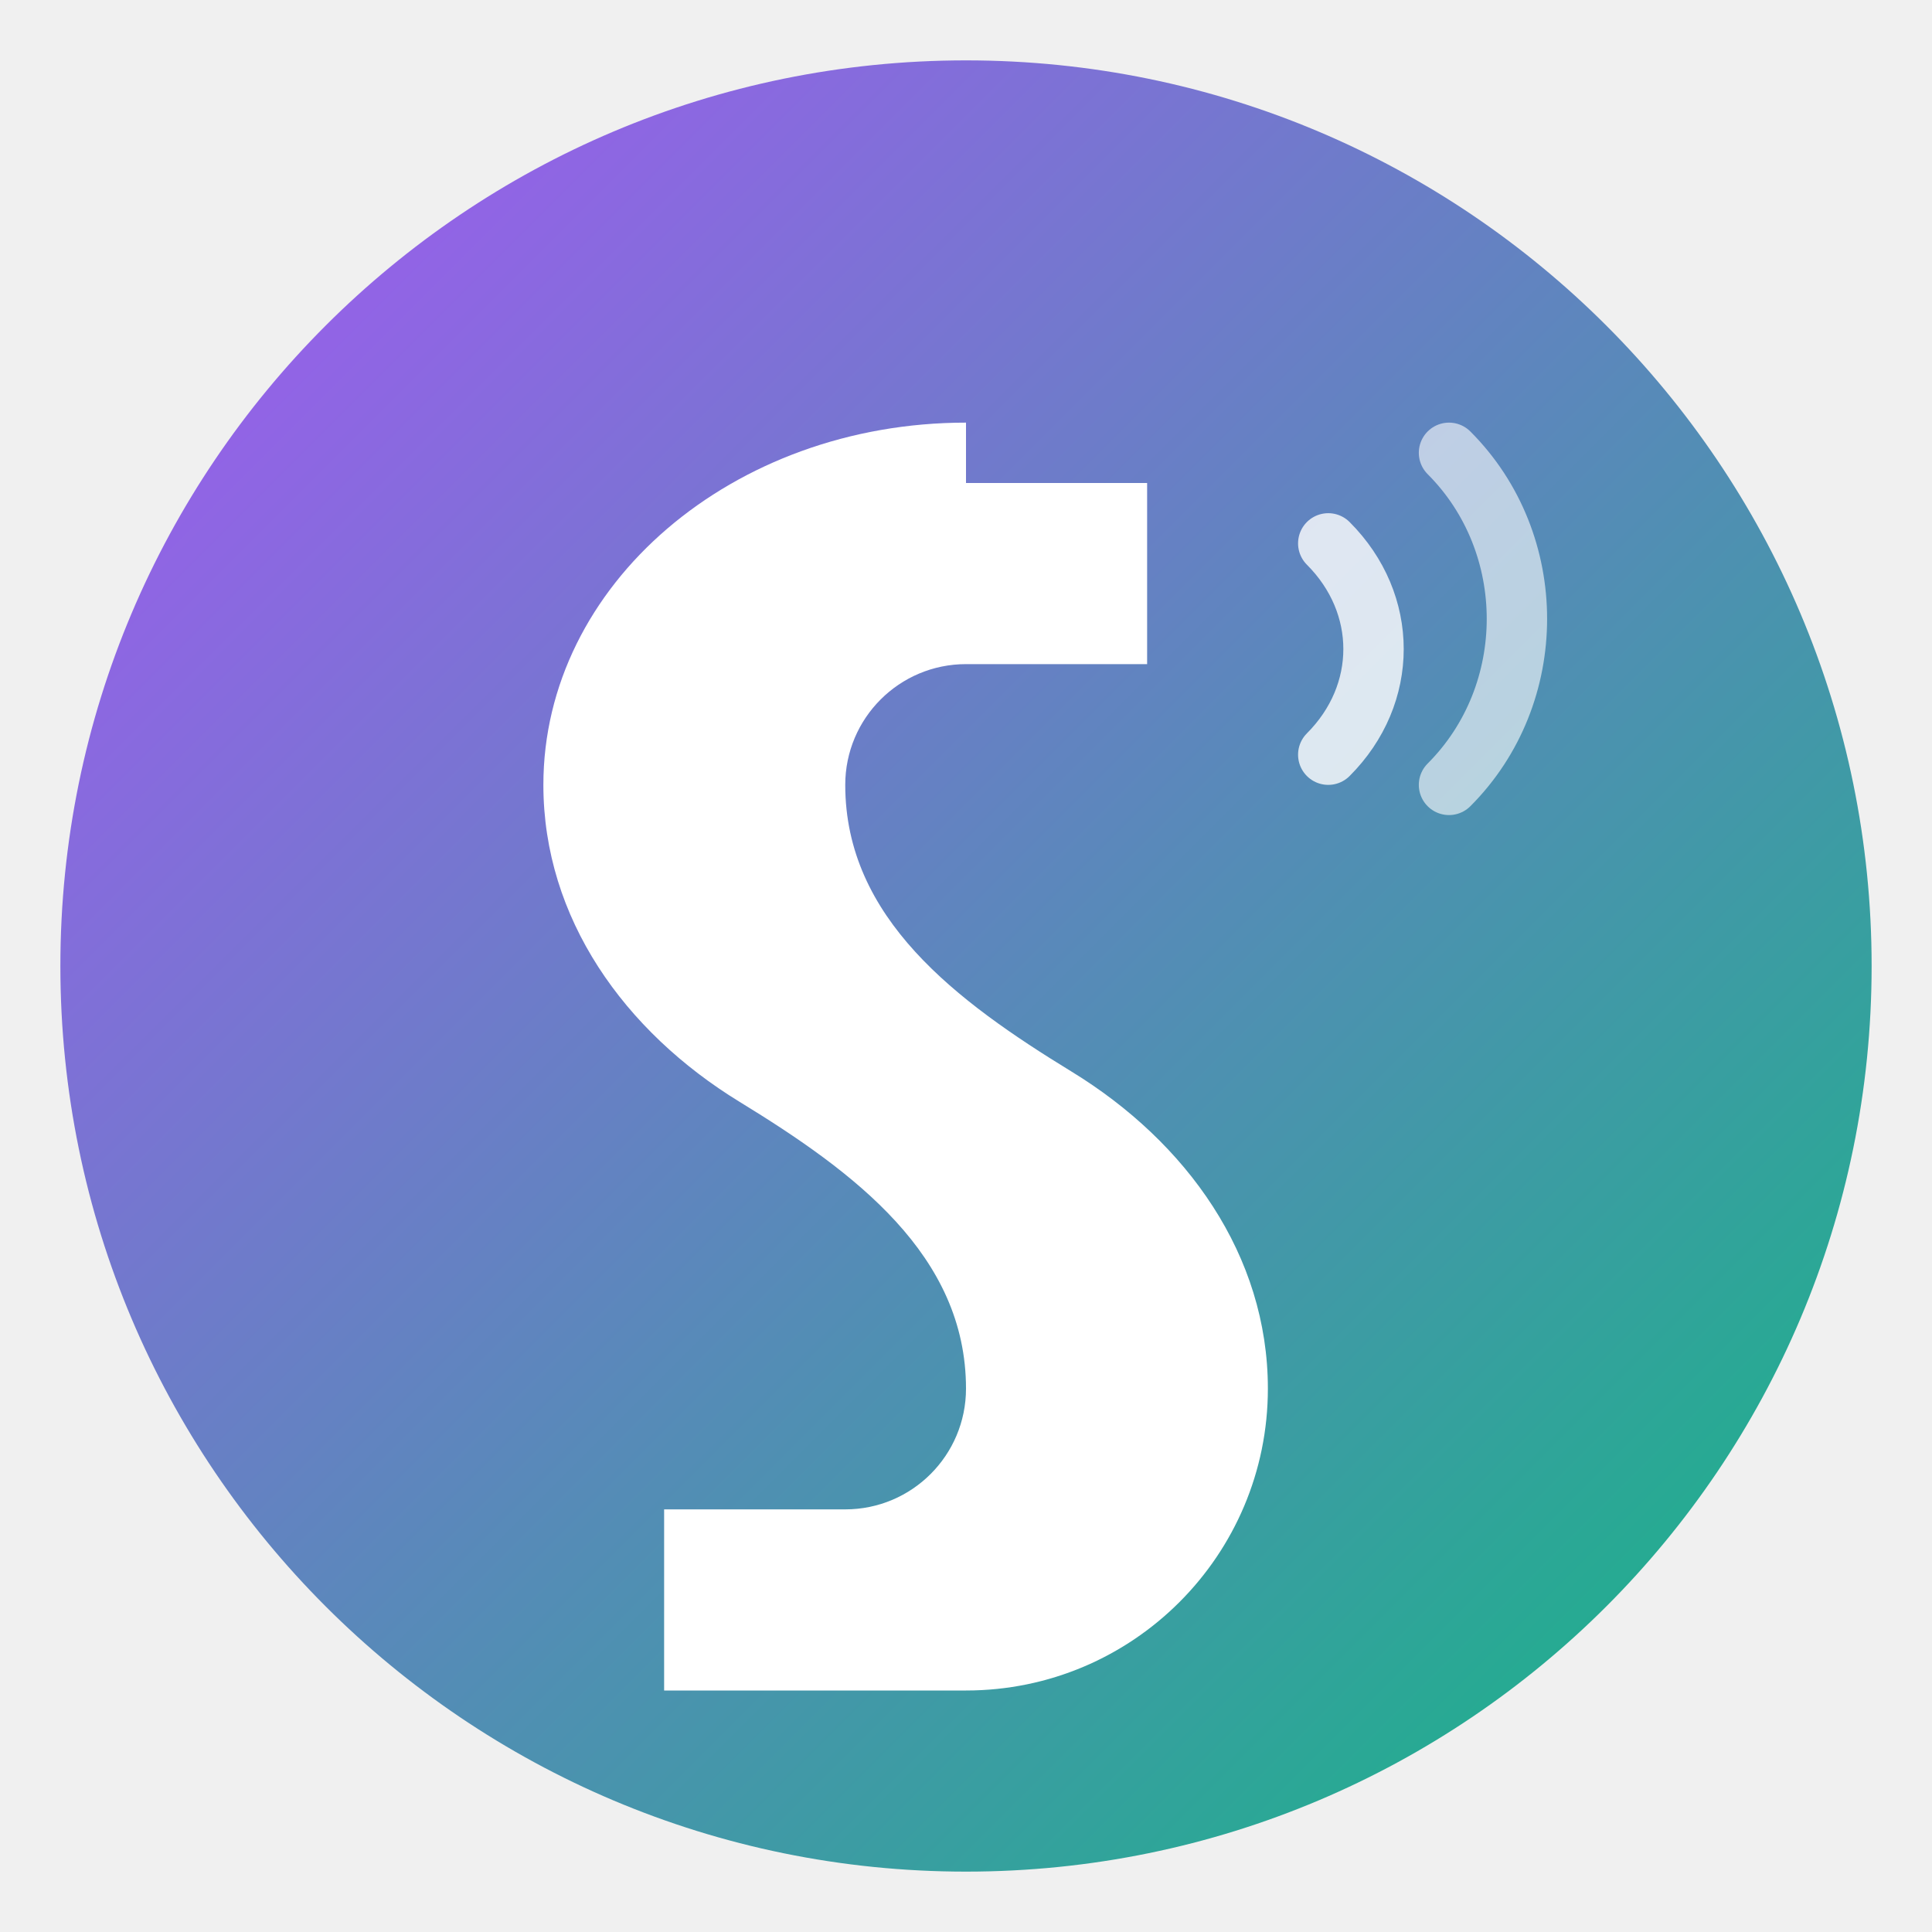
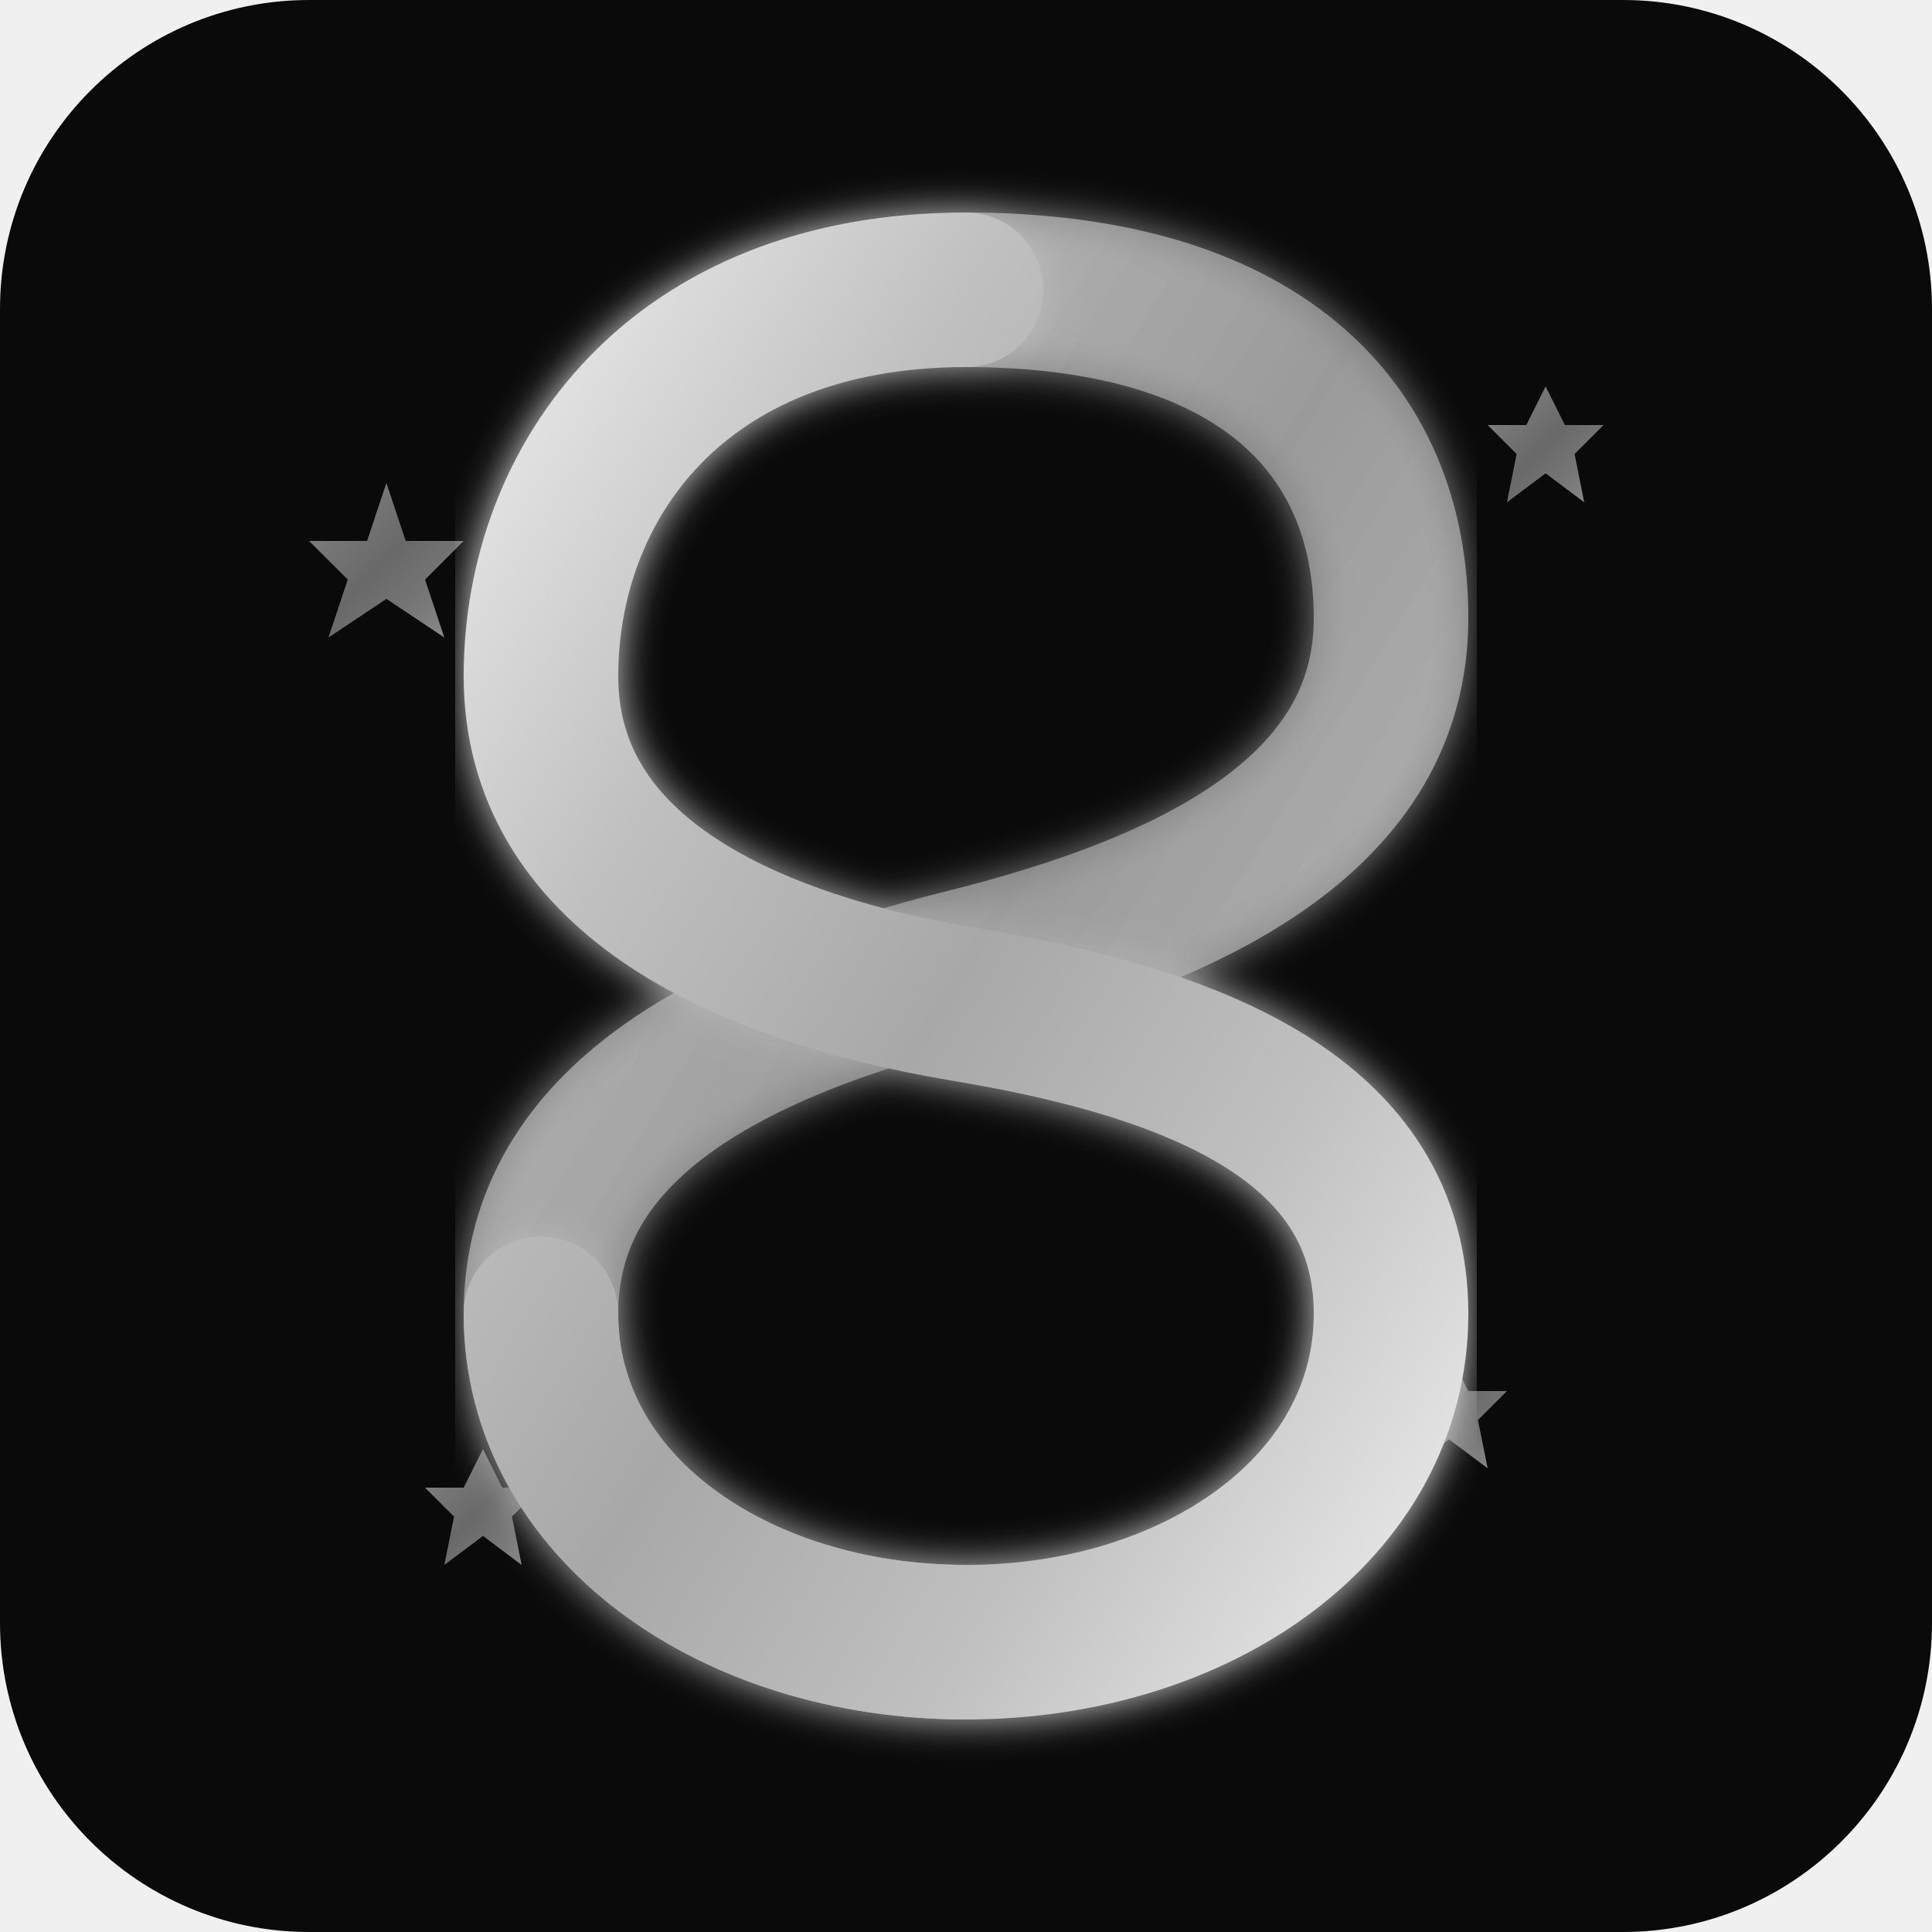
- <svg xmlns="http://www.w3.org/2000/svg" viewBox="0 0 64 64" fill="none">
+ <svg xmlns="http://www.w3.org/2000/svg" viewBox="0 0 100 100">
  <defs>
-     <linearGradient id="brandGradient" x1="0%" y1="0%" x2="100%" y2="100%">
-       <stop offset="0%" style="stop-color:#A855F7;stop-opacity:1" />
-       <stop offset="100%" style="stop-color:#10B981;stop-opacity:1" />
+     <linearGradient id="silverGrad" x1="0%" y1="0%" x2="100%" y2="100%">
+       <stop offset="0%" style="stop-color:#E8E8E8" />
+       <stop offset="25%" style="stop-color:#C0C0C0" />
+       <stop offset="50%" style="stop-color:#A8A8A8" />
+       <stop offset="75%" style="stop-color:#C0C0C0" />
+       <stop offset="100%" style="stop-color:#E8E8E8" />
    </linearGradient>
+     <filter id="glow">
+       <feGaussianBlur stdDeviation="1" result="coloredBlur" />
+       <feMerge>
+         <feMergeNode in="coloredBlur" />
+         <feMergeNode in="SourceGraphic" />
+       </feMerge>
+     </filter>
  </defs>
-   <circle cx="32" cy="32" r="30" fill="url(#brandGradient)" />
-   <path d="M32 14C24.268 14 18 19.373 18 26c0 4.418 2.686 8.166 6.5 10.5C28.314 38.833 32 41.582 32 46c0 2.209-1.791 4-4 4h-6v6h10c5.523 0 10-4.477 10-10 0-4.418-2.686-8.166-6.5-10.5C31.686 33.167 28 30.418 28 26c0-2.209 1.791-4 4-4h6v-6h-6z" fill="white" />
-   <path d="M44 18c2 2 2 5 0 7" stroke="white" stroke-width="2" stroke-linecap="round" opacity="0.8" />
-   <path d="M48 15c3 3 3 8 0 11" stroke="white" stroke-width="2" stroke-linecap="round" opacity="0.6" />
+   <rect width="100" height="100" rx="16" fill="#0a0a0a" />
+   <g fill="url(#silverGrad)" opacity="0.6">
+     <polygon points="20,25 21,28 24,28 22,30 23,33 20,31 17,33 18,30 16,28 19,28" />
+     <polygon points="80,20 81,22 83,22 81.5,23.5 82,26 80,24.5 78,26 78.5,23.5 77,22 79,22" />
+     <polygon points="75,70 76,72 78,72 76.5,73.5 77,76 75,74.5 73,76 73.5,73.5 72,72 74,72" />
+     <polygon points="25,75 26,77 28,77 26.5,78.5 27,81 25,79.5 23,81 23.5,78.5 22,77 24,77" />
+   </g>
+   <g filter="url(#glow)">
+     <path d="M50 15               C35 15, 28 25, 28 35              C28 45, 38 50, 50 52              C62 54, 72 58, 72 68              C72 78, 62 85, 50 85              C38 85, 28 78, 28 68" fill="none" stroke="url(#silverGrad)" stroke-width="8" stroke-linecap="round" />
+     <path d="M50 15               C65 15, 72 22, 72 32              C72 42, 62 47, 50 50              C38 53, 28 58, 28 68              C28 78, 38 85, 50 85" fill="none" stroke="url(#silverGrad)" stroke-width="8" stroke-linecap="round" opacity="0.7" />
+   </g>
</svg>
